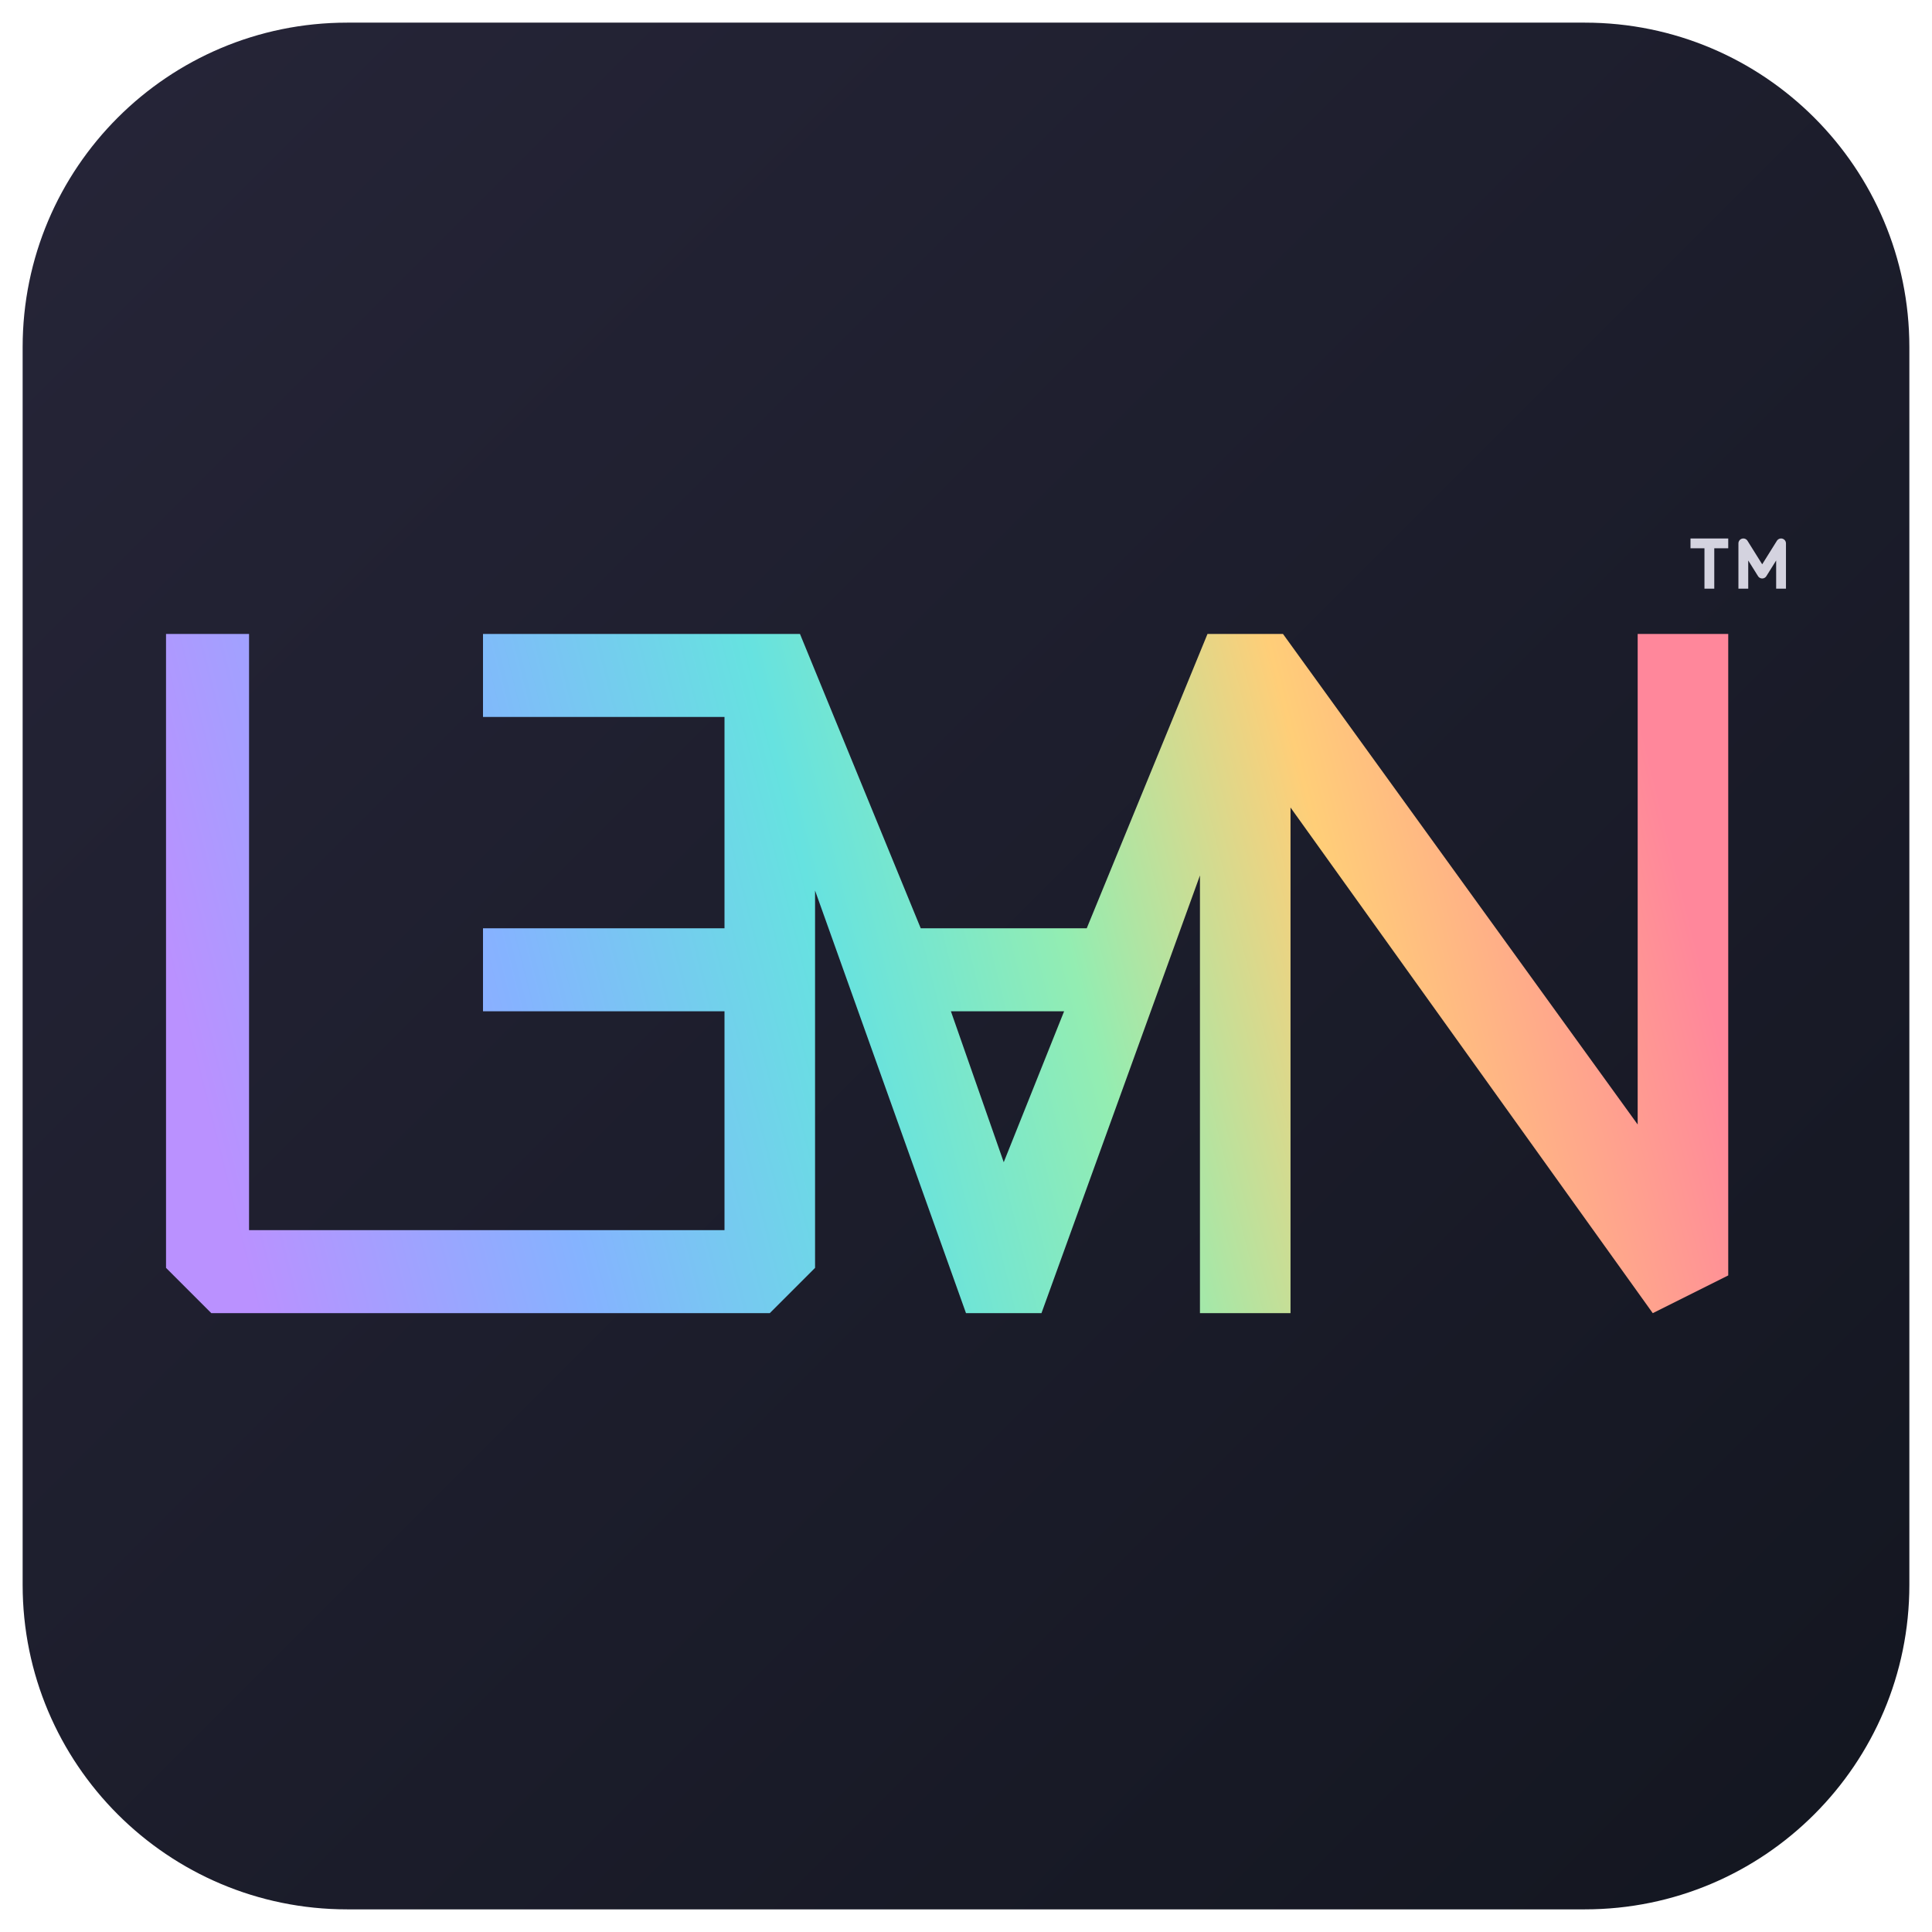
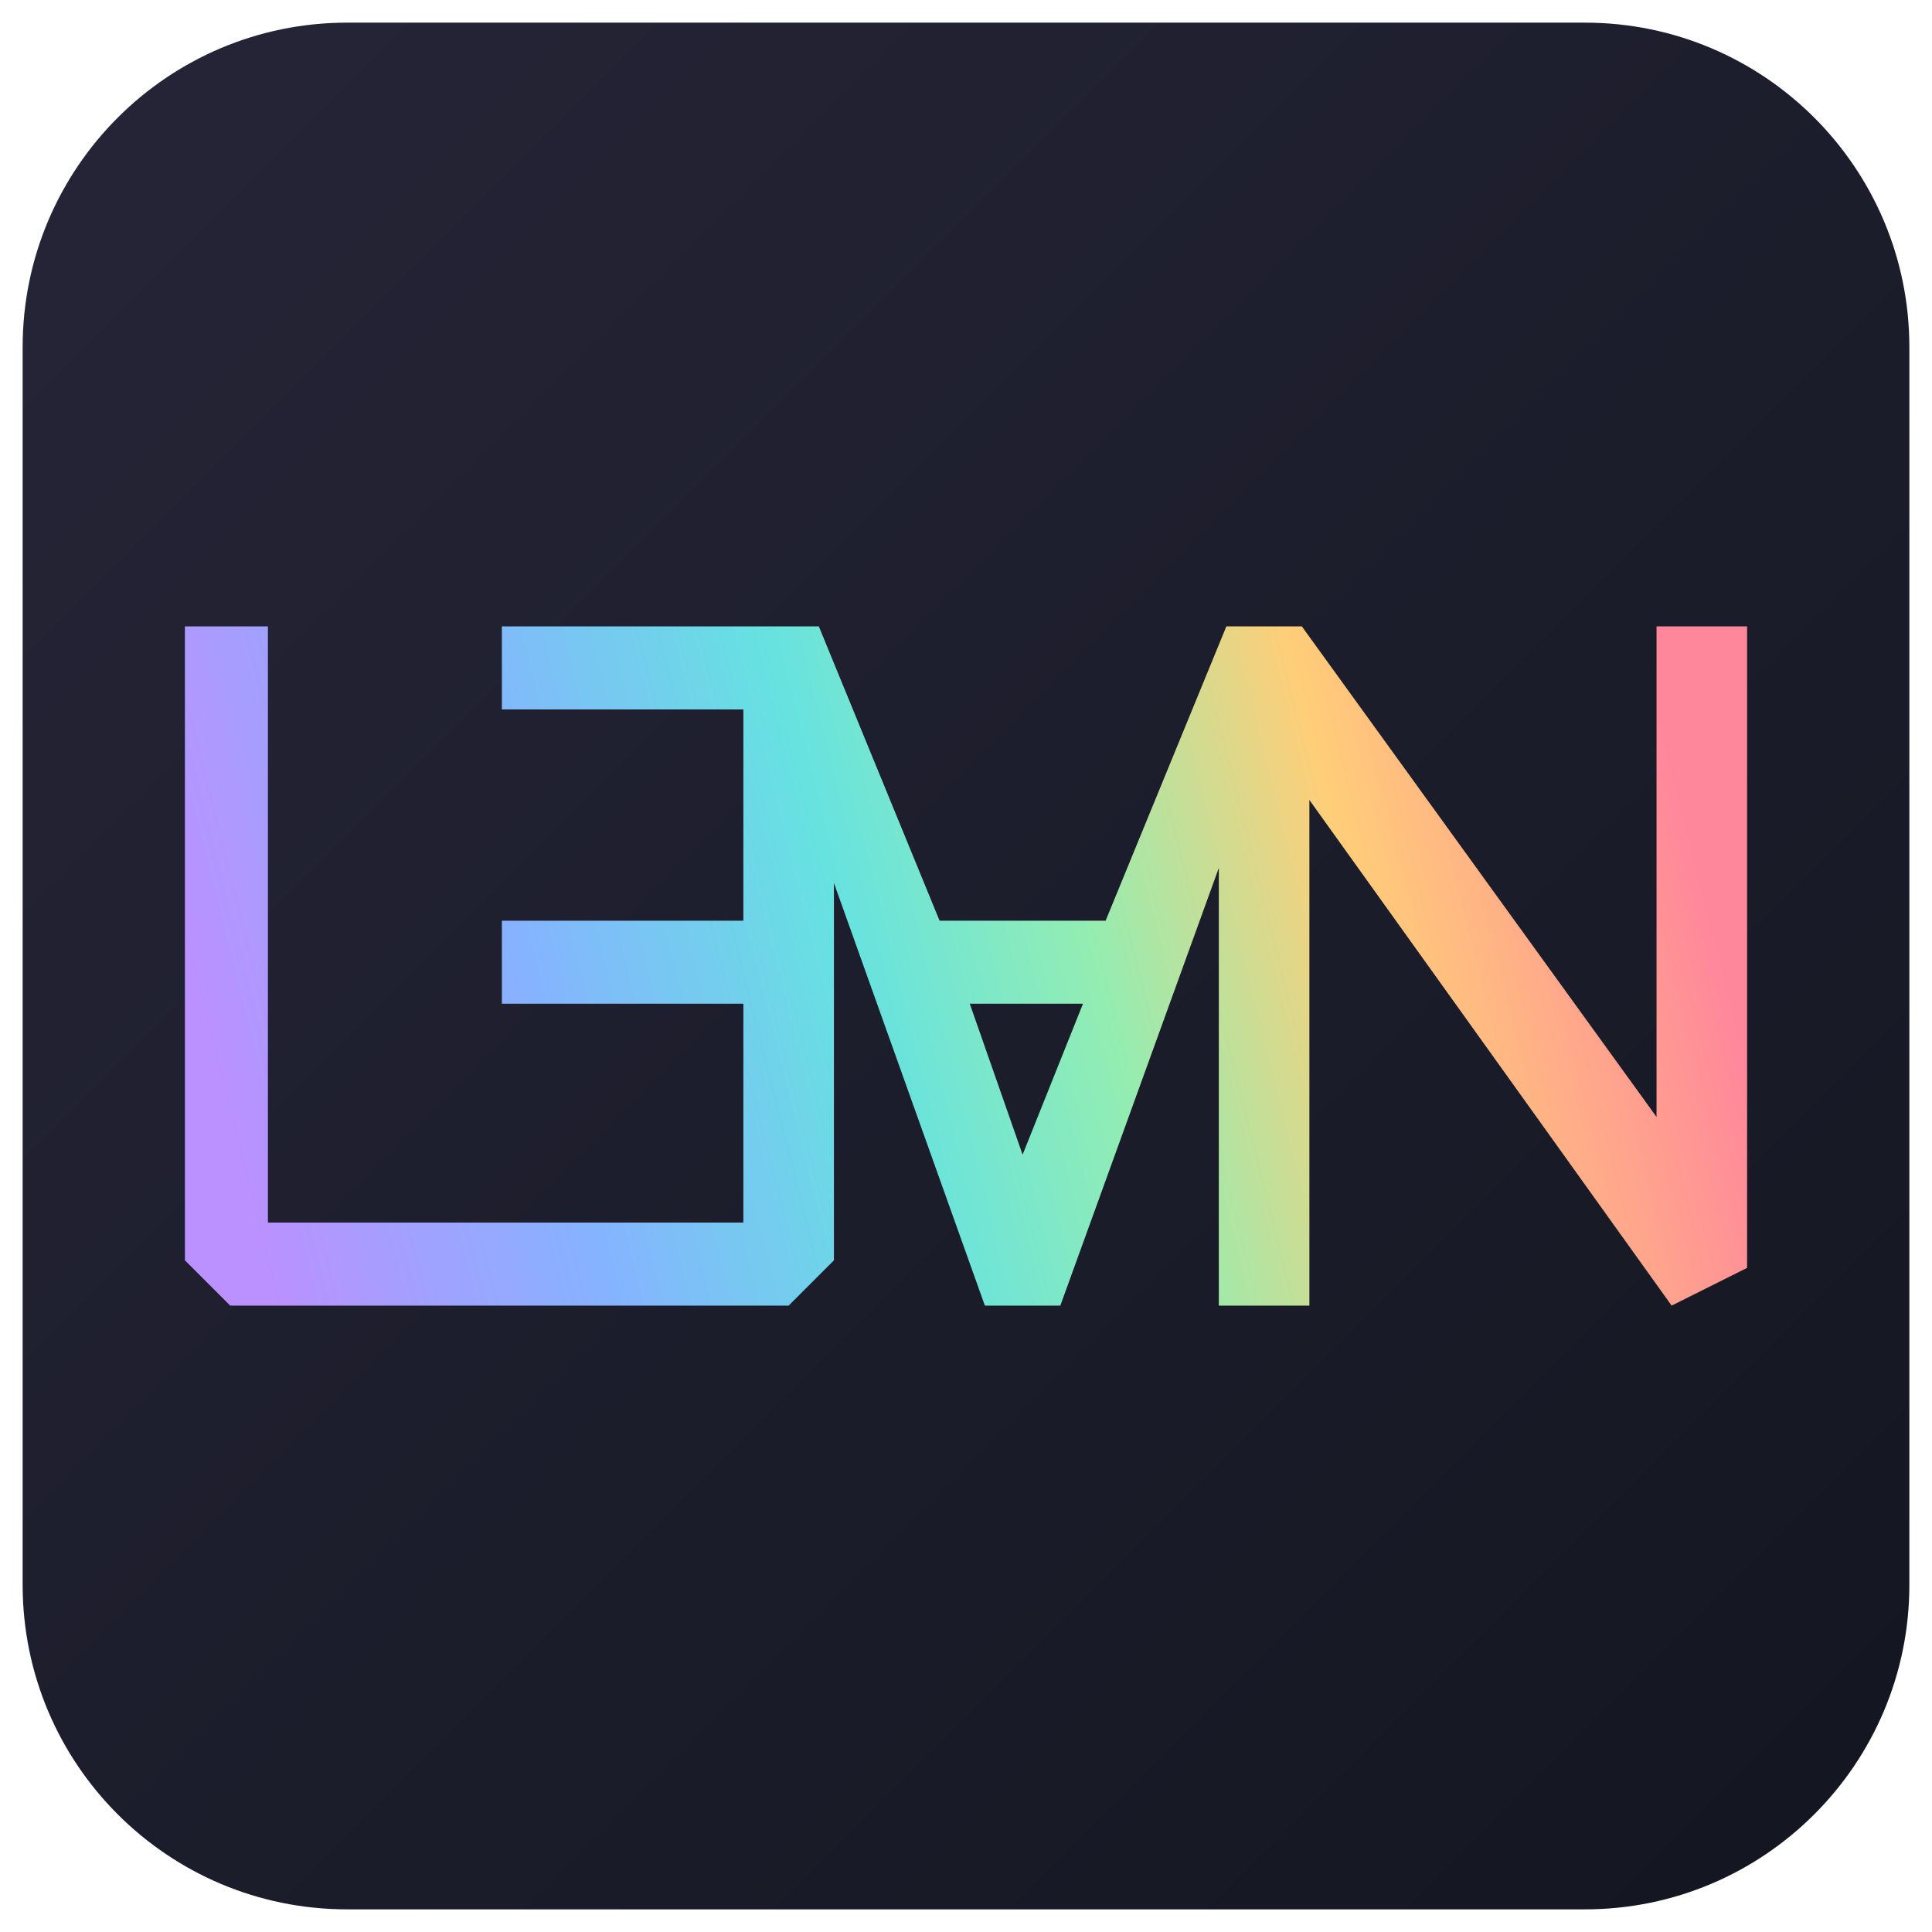
<svg xmlns="http://www.w3.org/2000/svg" width="256" height="256" viewBox="0 0 256 256">
  <defs>
    <linearGradient id="tile" x1="0" y1="0" x2="1" y2="1">
      <stop stop-color="#262538" />
      <stop offset="1" stop-color="#131620" />
    </linearGradient>
    <linearGradient id="highlight" gradientUnits="userSpaceOnUse" x1="28" y1="150" x2="219" y2="102">
      <stop stop-color="#ba91ff" />
      <stop offset=".22" stop-color="#85b3ff" />
      <stop offset=".43" stop-color="#66e2e0" />
      <stop offset=".59" stop-color="#93edb2" />
      <stop offset=".77" stop-color="#ffce78" />
      <stop offset="1" stop-color="#ff879b" />
    </linearGradient>
  </defs>
  <rect x="3" y="3" width="250" height="250" rx="43" fill="url(#tile)" />
-   <path fill="url(#highlight)" fill-rule="evenodd" d="M22 84h11v79h63v-29H64v-11h32V95H64V84h42l16 39h22l16-39h10            l47 65V84h12v85l-10 5-48-67v67h-12v-58l-21 58h-10l-20-56v50l-6 6            H28l-6-6z M126 134l7 20 8-20z" />
-   <path d="M224 72h5m-2.5 0v6m4.5 0v-6l2.5 4 2.5-4v6" fill="none" stroke="#d4d3df" stroke-width="1.3" stroke-linejoin="round" />
+   <path transform="translate(2.5 -1)" fill="url(#highlight)" fill-rule="evenodd" d="M22 84h11v79h63v-29H64v-11h32V95H64V84h42l16 39h22l16-39h10            l47 65V84h12v85l-10 5-48-67v67h-12v-58l-21 58h-10l-20-56v50l-6 6            H28l-6-6z M126 134l7 20 8-20z" />
</svg>
